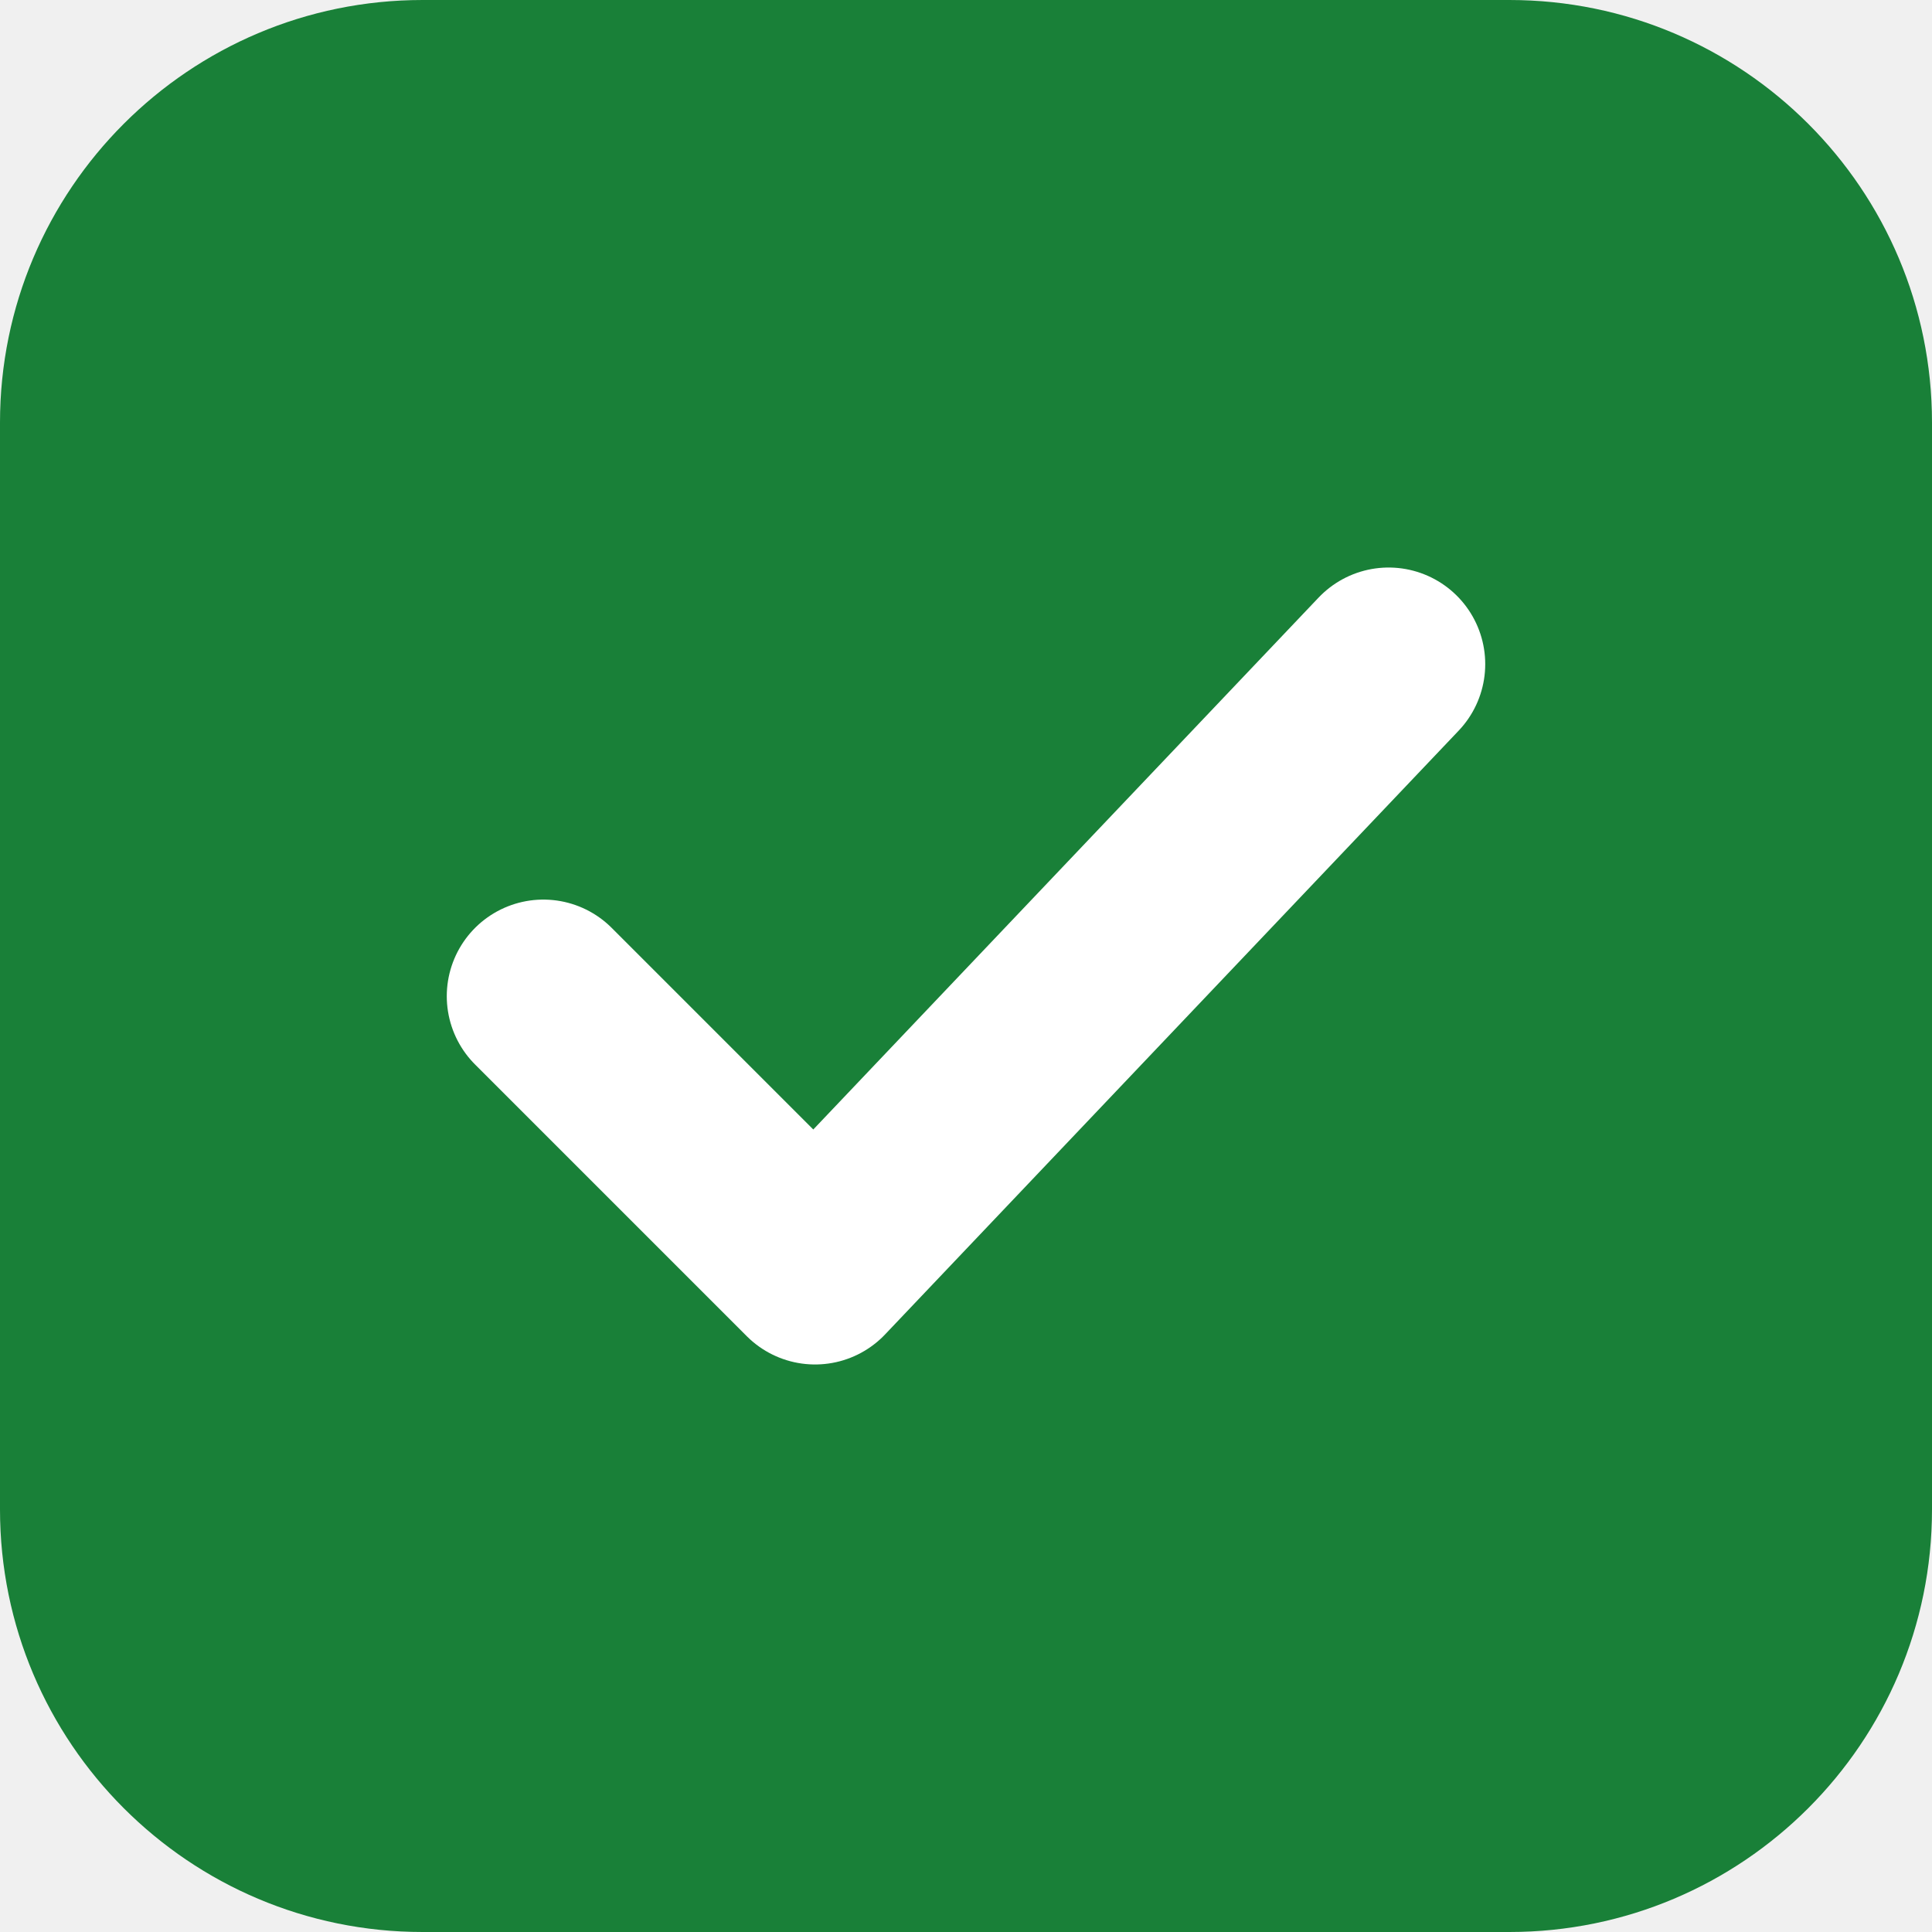
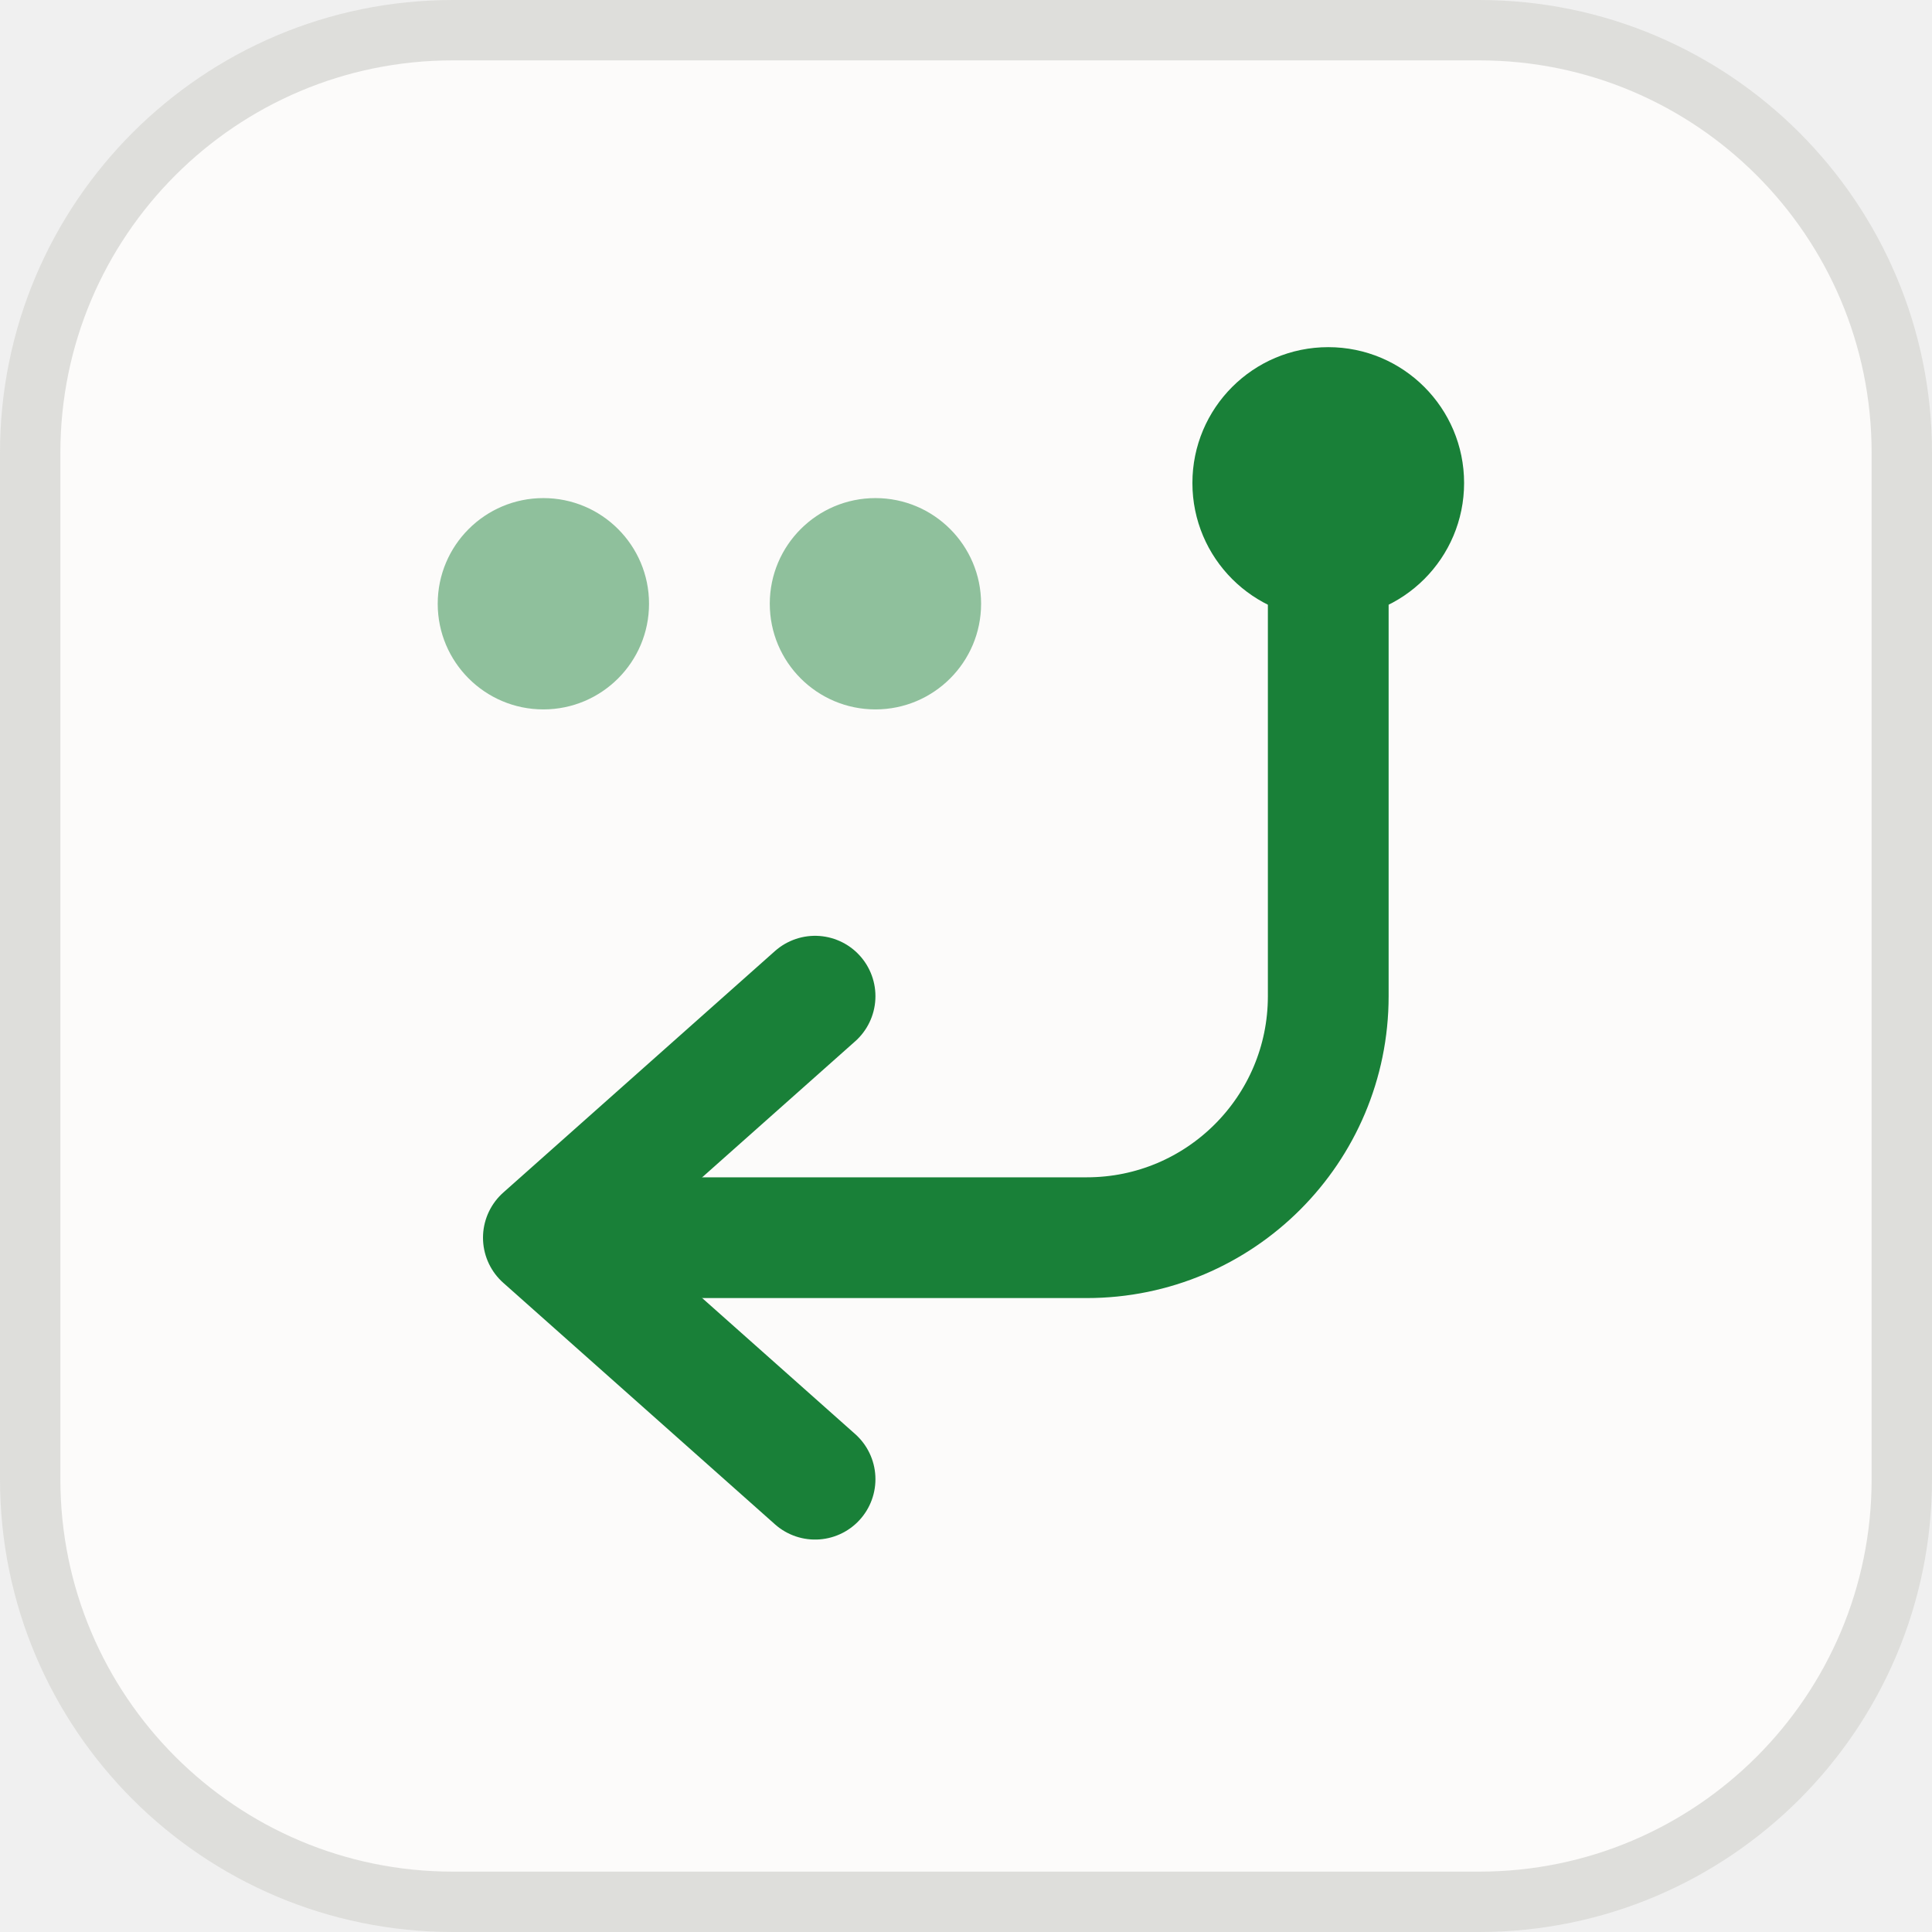
- <svg xmlns="http://www.w3.org/2000/svg" viewBox="0 0 32 32">
-   <rect width="32" height="32" rx="7" fill="#198038" />
-   <path d="m9 16.5 4.5 4.5 9.5-10" fill="none" stroke="#fff" stroke-width="3.2" stroke-linecap="round" stroke-linejoin="round" />
+ <svg xmlns="http://www.w3.org/2000/svg" viewBox="0 0 64 64" role="img" aria-labelledby="title desc">
+   <rect x="1" y="1" width="62" height="62" rx="14" fill="#fcfbfa" stroke="#dededb" stroke-width="2" />
+   <g fill="#198038" fill-opacity=".48">
+     <circle cx="18" cy="20" r="3.5" />
+     <circle cx="29" cy="20" r="3.5" />
+   </g>
+   <path d="M44 16v17c0 4.418-3.582 8-8 8H20" fill="none" stroke="#198038" stroke-width="4" stroke-linecap="round" />
+   <path d="m27 33-9 8 9 8" fill="none" stroke="#198038" stroke-width="4" stroke-linecap="round" stroke-linejoin="round" />
+   <circle id="accent" cx="44" cy="16" r="4.5" fill="#198038" />
</svg>
